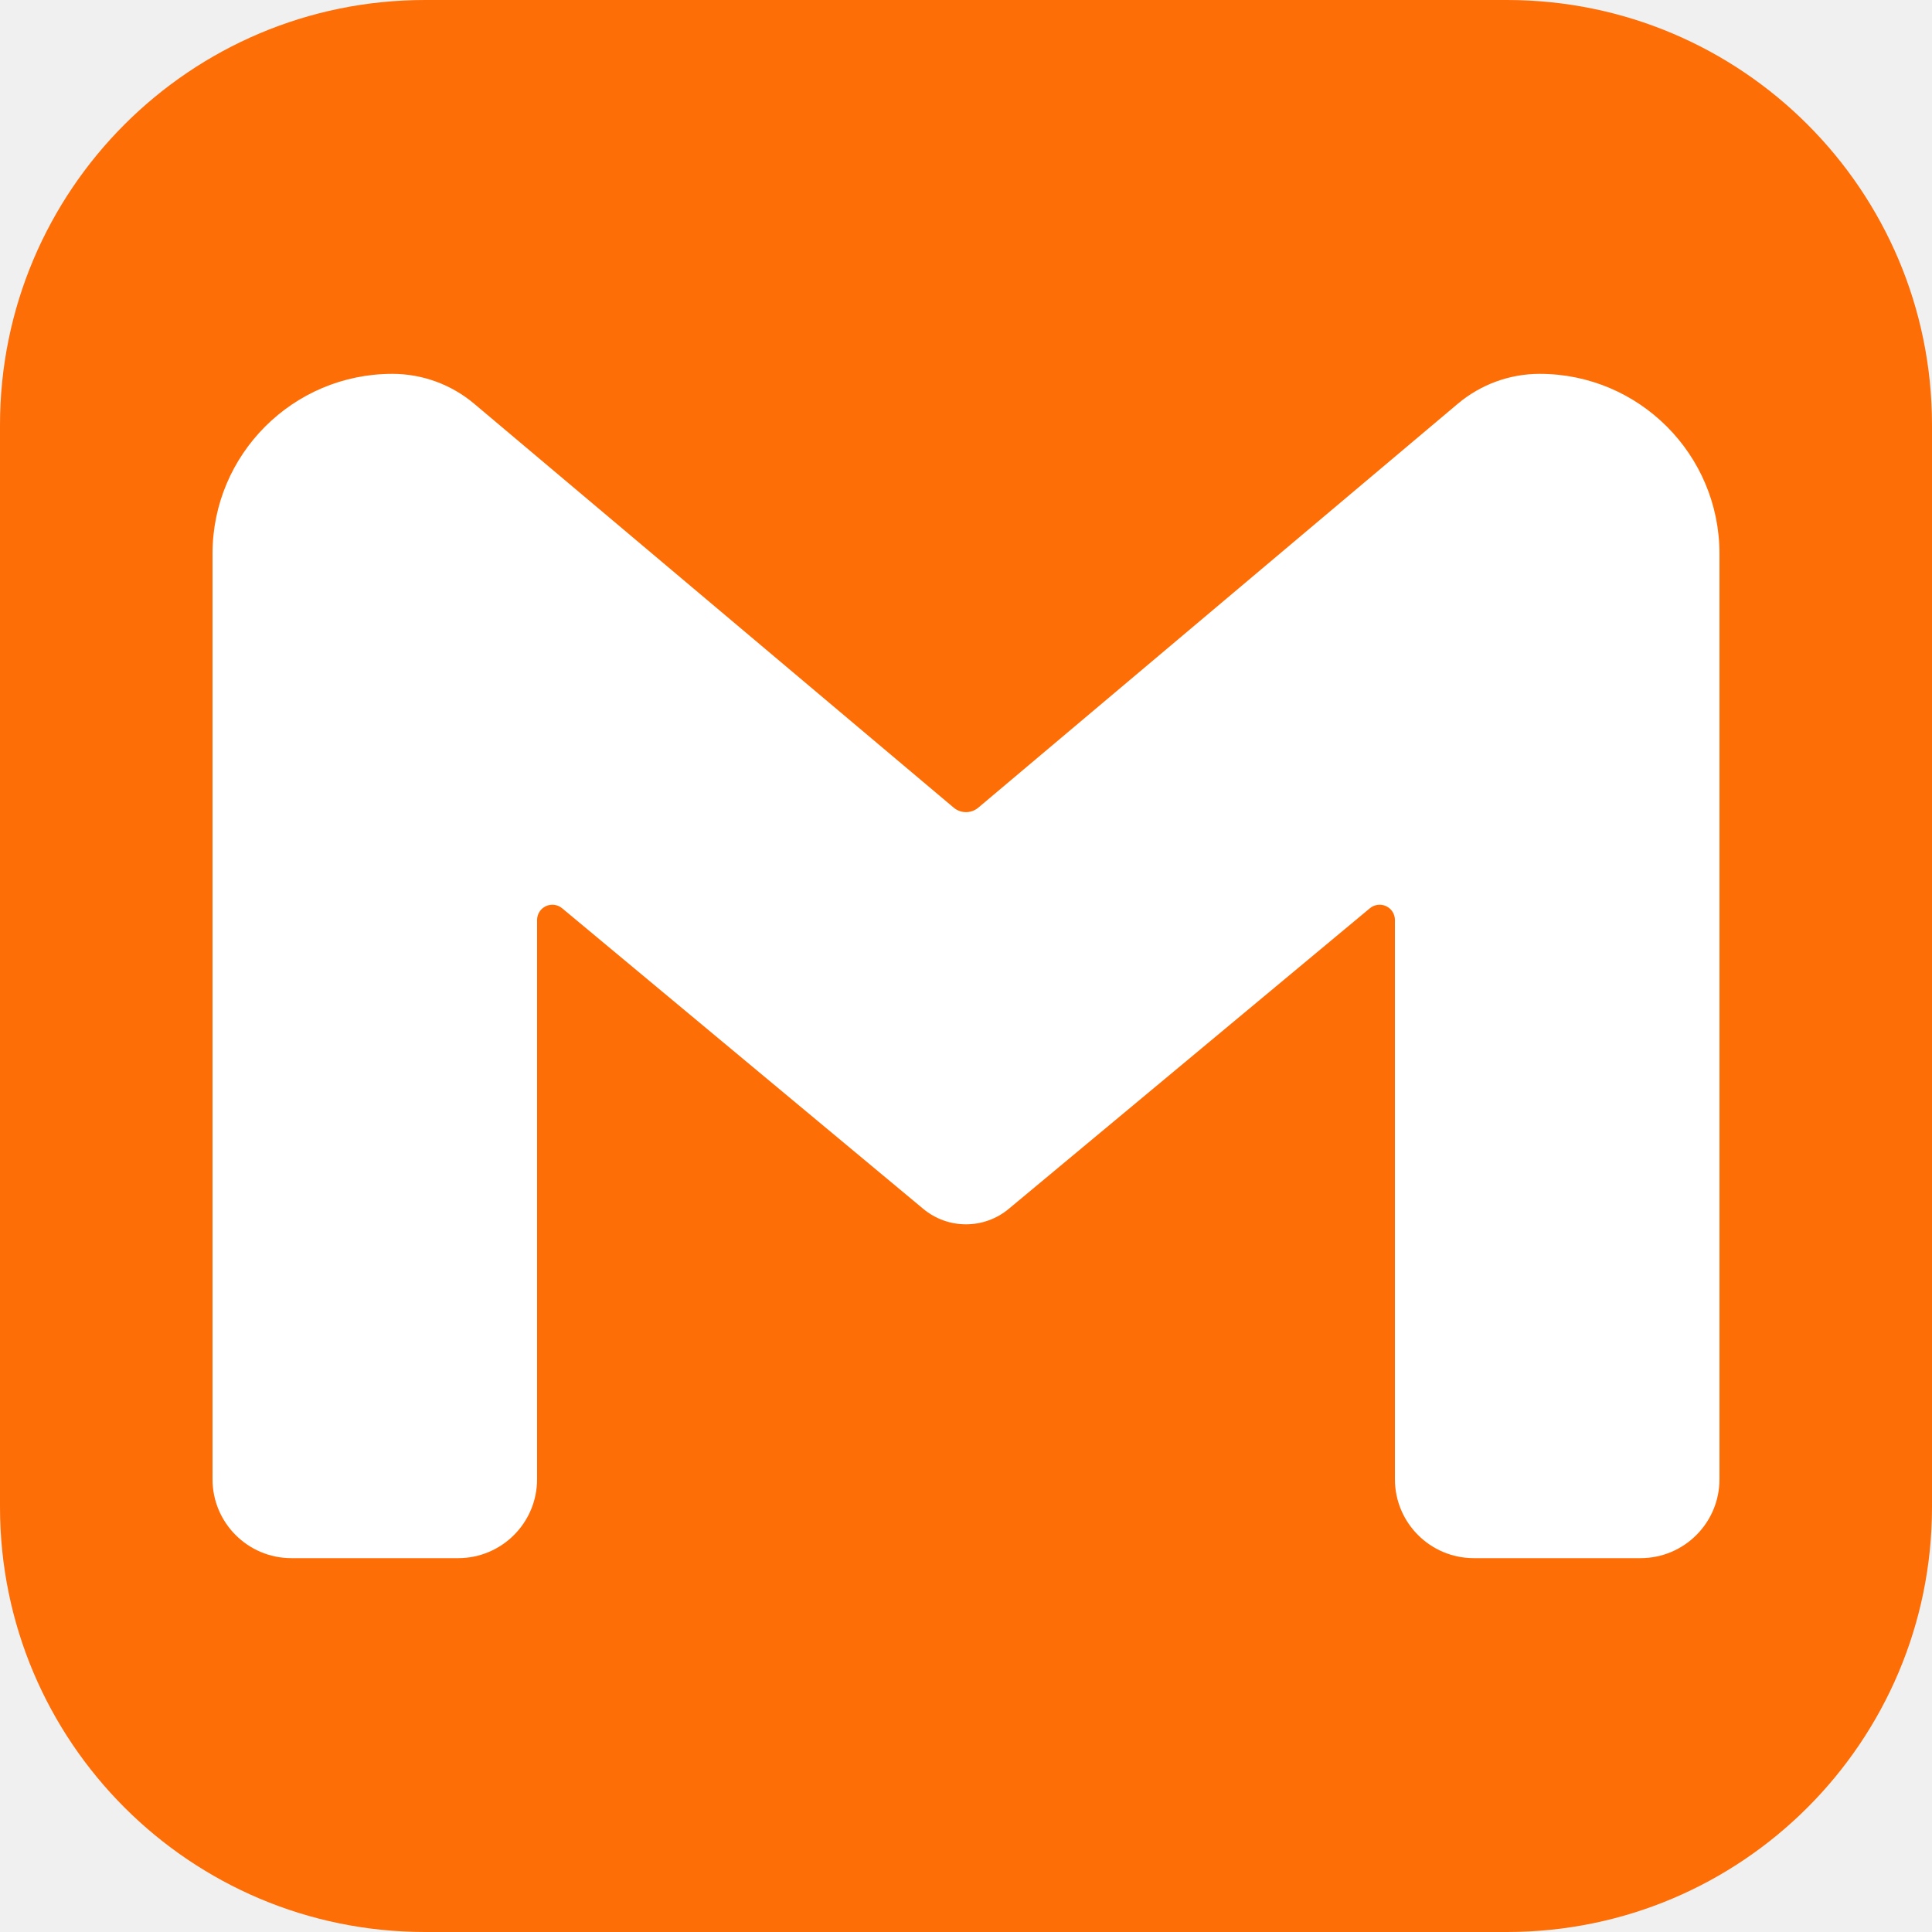
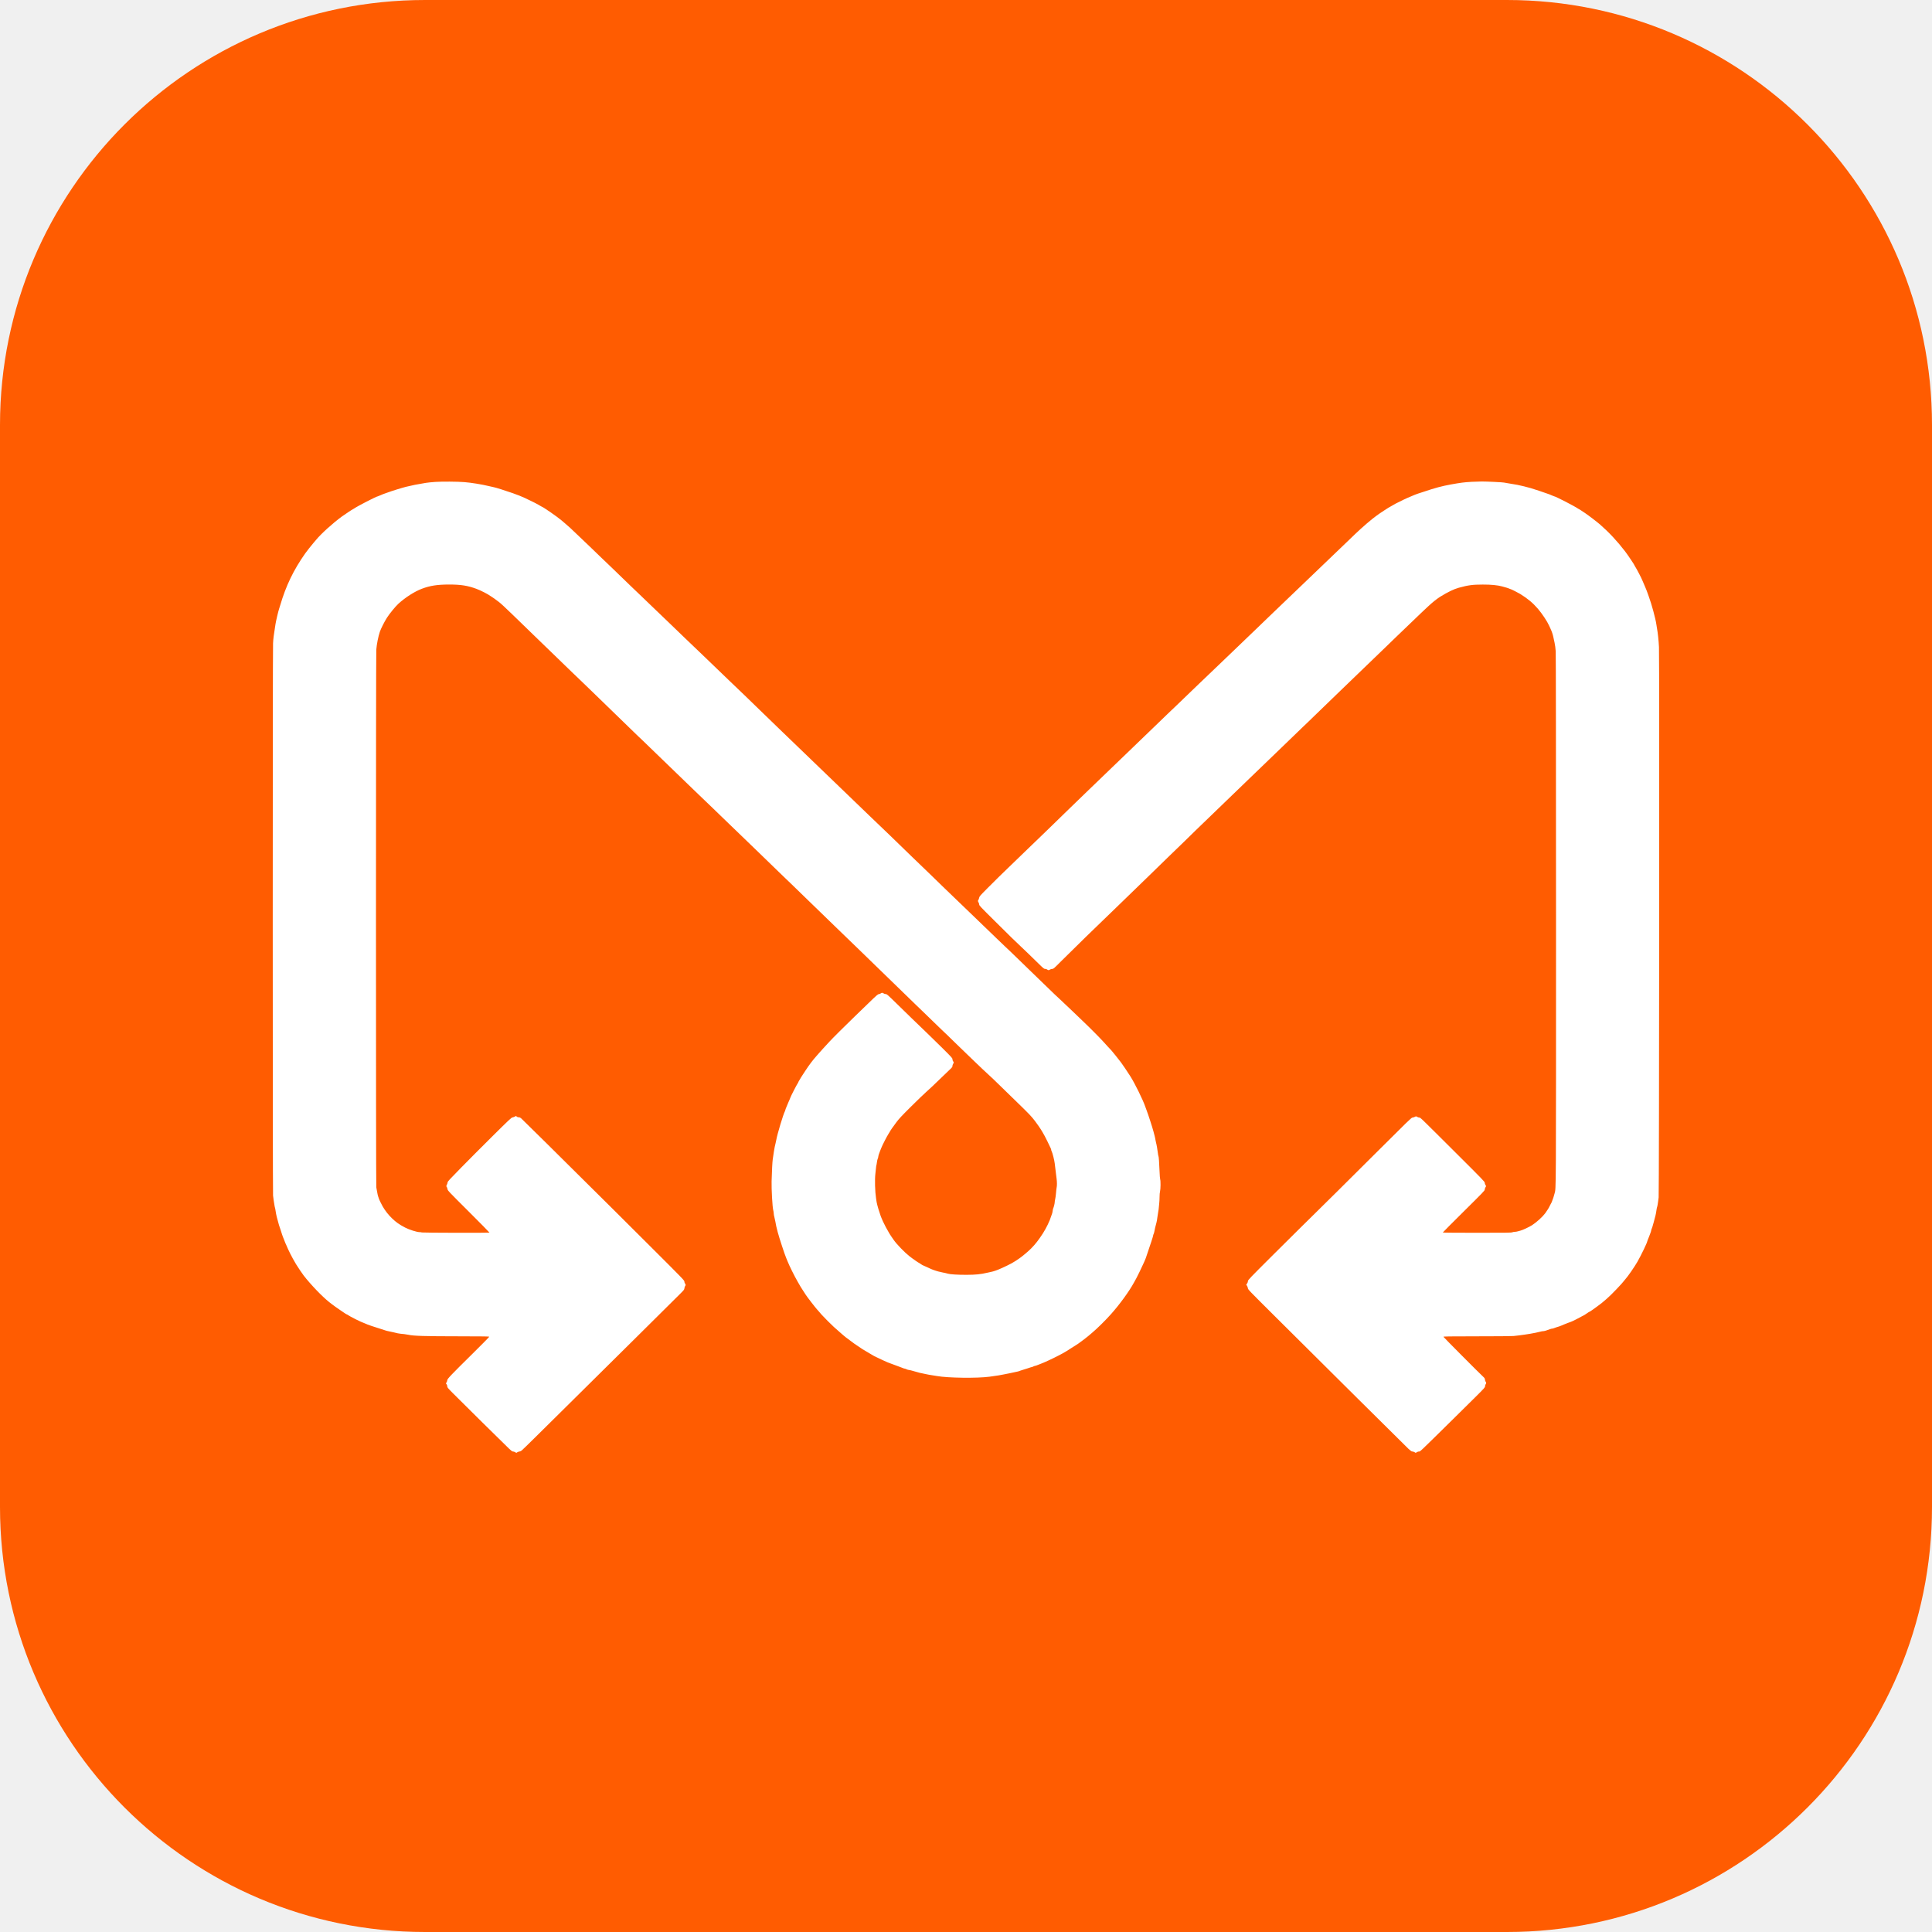
- <svg xmlns="http://www.w3.org/2000/svg" viewBox="0 0 1000 1000">
-   <rect x="0" y="0" width="1000" height="1000" rx="220.0" fill="#FE6E06" />
-   <g transform="translate(110.00,193.50) scale(0.329392) translate(-0.0,23.0)">
-     <path d="M282.6 -23.0L282.6 -23.0A199.7 199.7 0 0 1 411.2 24.0L1164.7 658.7A30.0 30.0 0 0 0 1203.3 658.7L1956.8 24.0A199.7 199.7 0 0 1 2085.4 -23.0L2085.4 -23.0A282.6 282.6 0 0 1 2368.0 259.6L2368.0 1714.0A124.0 124.0 0 0 1 2244.0 1838.0L1982.0 1838.0A124.0 124.0 0 0 1 1858.0 1714.0L1858.0 835.2A24.0 24.0 0 0 0 1818.6 816.8L1251.2 1289.1A105.0 105.0 0 0 1 1116.8 1289.1L549.4 816.8A24.0 24.0 0 0 0 510.0 835.2L510.0 1714.0A124.0 124.0 0 0 1 386.0 1838.0L124.0 1838.0A124.0 124.0 0 0 1 0.0 1714.0L0.0 259.6A282.6 282.6 0 0 1 282.6 -23.0Z" fill="#FFFFFF" />
+ <svg xmlns="http://www.w3.org/2000/svg" viewBox="0 0 1024 1024" width="1024" height="1024">
+   <rect width="1024" height="1024" rx="225.3" fill="#FF5C01" />
+   <g transform="translate(143.360 143.360) scale(0.170983) translate(0,4312) scale(0.1,-0.1)">
+     <path fill="#FFFFFF" d="M5110 36566 c-107 -7 -240 -21 -295 -30 -314 -53 -383 -67 -615 -122 -110 -27 -460 -135 -560 -174 -30 -12 -80 -30 -110 -39 -30 -10 -86 -32 -124 -50 -38 -17 -72 -31 -77 -31 -40 0 -636 -307 -739 -380 -15 -11 -31 -20 -34 -20 -9 0 -261 -167 -346 -229 -281 -206 -646 -537 -796 -721 -16 -19 -56 -66 -89 -105 -55 -62 -201 -249 -248 -315 -364 -518 -596 -999 -776 -1610 -13 -41 -29 -93 -36 -115 -24 -71 -94 -367 -110 -470 -56 -353 -67 -438 -75 -590 -13 -232 -13 -16999 0 -17120 6 -49 14 -117 19 -150 6 -33 15 -91 21 -130 5 -38 14 -81 19 -95 5 -14 15 -63 21 -110 16 -111 44 -228 102 -425 19 -64 31 -99 68 -205 7 -19 18 -55 25 -80 7 -25 20 -61 28 -80 9 -19 28 -66 42 -105 31 -84 36 -94 69 -165 14 -30 36 -82 50 -115 14 -33 45 -98 70 -145 25 -47 60 -114 79 -150 56 -107 137 -238 224 -365 110 -159 127 -182 193 -261 279 -333 582 -633 789 -784 26 -19 81 -60 122 -90 41 -30 109 -78 152 -105 43 -28 101 -67 130 -88 28 -20 57 -37 63 -37 6 0 22 -8 35 -19 58 -45 417 -224 504 -251 22 -7 45 -17 51 -21 19 -15 307 -114 459 -158 61 -18 126 -39 145 -47 19 -8 71 -21 115 -29 44 -8 105 -21 135 -29 92 -25 196 -46 226 -46 38 0 177 -18 235 -31 168 -37 494 -47 1587 -48 789 -1 922 -3 922 -15 0 -8 -236 -248 -525 -533 -648 -639 -775 -772 -775 -812 0 -17 -9 -46 -21 -65 l-21 -36 21 -26 c13 -16 21 -41 21 -64 0 -34 12 -48 168 -206 216 -219 1652 -1637 1759 -1737 64 -61 88 -77 112 -77 16 0 46 -9 65 -21 l36 -21 36 21 c19 12 48 21 63 21 16 0 45 13 67 31 22 17 201 191 399 387 199 196 505 499 680 672 404 397 909 897 2445 2420 673 668 1290 1280 1371 1360 141 140 146 147 151 193 3 26 13 56 22 66 21 24 20 47 -4 78 -12 15 -20 41 -20 62 0 35 -40 77 -1072 1106 -590 589 -1105 1102 -1144 1140 -40 39 -346 342 -681 675 -856 852 -2132 2113 -2169 2144 -22 18 -44 26 -70 26 -24 0 -45 7 -60 21 l-22 21 -39 -21 c-21 -11 -54 -23 -74 -26 -32 -5 -105 -73 -604 -568 -312 -309 -756 -754 -986 -989 -354 -360 -419 -431 -419 -455 0 -16 -9 -46 -20 -68 -24 -47 -24 -54 -6 -74 8 -9 18 -38 23 -65 8 -48 14 -55 658 -697 357 -356 647 -651 644 -654 -11 -10 -2067 -5 -2094 5 -15 6 -47 10 -73 10 -83 0 -323 76 -449 142 -186 98 -279 164 -407 287 -117 114 -206 228 -290 371 -36 62 -116 228 -116 241 0 6 -7 25 -14 42 -8 18 -20 59 -26 92 -25 127 -31 162 -40 215 -13 80 -13 16487 0 16665 12 161 62 415 110 555 33 98 144 317 221 437 81 127 264 350 355 433 214 195 498 377 724 463 257 97 481 132 855 132 356 0 568 -34 835 -132 138 -51 365 -167 447 -229 17 -13 34 -24 37 -24 6 0 116 -79 217 -156 60 -46 188 -164 414 -383 83 -80 218 -211 300 -291 83 -79 231 -223 330 -320 195 -190 718 -696 935 -905 74 -71 200 -194 280 -271 147 -144 173 -168 321 -308 46 -44 163 -156 259 -250 96 -94 229 -223 295 -286 233 -223 722 -698 942 -914 123 -121 227 -222 233 -226 5 -3 60 -55 122 -115 62 -61 239 -231 393 -380 154 -148 354 -342 445 -430 202 -197 387 -375 544 -526 66 -63 192 -184 280 -270 89 -86 213 -205 276 -265 63 -60 189 -181 280 -269 91 -88 217 -210 280 -271 63 -61 189 -182 280 -270 90 -87 228 -220 305 -294 77 -75 207 -201 290 -280 82 -80 154 -149 161 -155 29 -26 550 -531 721 -699 106 -104 197 -192 203 -196 5 -3 81 -76 168 -161 86 -85 225 -219 307 -298 328 -316 625 -604 1085 -1052 339 -330 491 -476 790 -764 74 -71 234 -227 355 -345 275 -268 852 -828 1045 -1015 80 -77 219 -212 309 -300 91 -88 170 -164 177 -170 6 -5 138 -134 294 -285 156 -151 288 -279 294 -285 59 -53 262 -249 446 -430 124 -121 270 -262 325 -314 55 -51 179 -171 275 -265 96 -94 198 -191 225 -215 42 -38 226 -208 339 -315 17 -16 128 -124 247 -240 119 -116 339 -330 489 -476 383 -372 447 -438 564 -593 59 -78 176 -245 176 -252 0 -1 25 -42 55 -91 31 -49 94 -168 141 -264 120 -247 124 -255 124 -276 0 -10 7 -32 16 -49 25 -46 84 -280 94 -370 5 -44 14 -118 20 -165 6 -47 15 -121 20 -165 5 -44 14 -114 19 -155 13 -95 13 -213 1 -265 -5 -22 -14 -101 -20 -175 -6 -74 -18 -160 -26 -191 -8 -31 -14 -73 -14 -93 0 -37 -30 -158 -48 -192 -5 -11 -12 -45 -16 -77 -3 -32 -13 -75 -22 -95 -9 -20 -22 -57 -29 -82 -36 -125 -149 -359 -250 -516 -138 -213 -233 -336 -368 -472 -81 -82 -258 -232 -355 -300 -186 -131 -286 -186 -577 -317 -121 -55 -228 -92 -315 -109 -36 -8 -85 -18 -110 -24 -208 -49 -357 -64 -645 -65 -283 0 -509 14 -583 37 -26 9 -96 25 -157 36 -60 12 -123 26 -140 32 -16 5 -50 16 -75 23 -86 26 -172 62 -315 131 -49 24 -94 44 -99 44 -4 0 -25 14 -46 30 -21 16 -41 30 -45 30 -14 0 -220 143 -315 219 -149 118 -396 375 -480 498 -8 12 -39 55 -67 97 -29 41 -53 78 -53 80 0 3 -15 29 -34 58 -46 73 -134 239 -179 338 -66 148 -81 187 -143 389 -24 80 -48 174 -54 210 -5 36 -13 93 -19 126 -31 196 -42 581 -20 755 5 47 14 124 18 171 4 47 10 90 14 95 3 6 11 47 16 92 6 45 17 95 26 111 8 17 15 41 15 55 0 25 30 122 56 181 7 17 24 59 38 95 34 88 174 360 226 440 17 25 33 52 37 60 16 36 96 151 207 299 82 109 163 196 450 481 193 191 398 390 456 440 58 51 152 138 210 193 112 107 518 497 582 559 29 28 38 44 38 70 0 18 9 47 20 63 25 38 25 51 0 82 -12 15 -20 41 -20 62 0 34 -16 53 -307 342 -170 167 -376 370 -459 449 -383 368 -643 619 -942 913 -309 302 -326 317 -362 317 -22 0 -48 8 -63 20 -32 25 -58 25 -89 1 -13 -11 -40 -21 -60 -23 -31 -3 -70 -36 -334 -293 -165 -159 -355 -344 -424 -410 -268 -258 -677 -665 -773 -770 -55 -60 -142 -155 -193 -210 -51 -55 -109 -120 -130 -145 -22 -24 -57 -65 -79 -90 -113 -126 -230 -281 -340 -450 -37 -58 -85 -130 -106 -162 -22 -31 -39 -59 -39 -62 0 -3 -18 -34 -40 -68 -22 -35 -40 -68 -40 -74 0 -6 -9 -23 -21 -38 -23 -29 -219 -412 -219 -427 0 -6 -16 -44 -35 -85 -19 -41 -35 -77 -35 -80 0 -3 -20 -52 -45 -108 -25 -57 -45 -110 -45 -117 0 -8 -7 -26 -14 -42 -53 -100 -234 -703 -266 -884 -11 -57 -21 -107 -24 -111 -3 -5 -14 -53 -25 -108 -18 -90 -27 -146 -62 -389 -12 -85 -25 -338 -35 -680 -6 -243 25 -801 51 -895 8 -30 15 -74 15 -99 0 -25 9 -77 20 -115 11 -39 24 -100 30 -136 15 -96 33 -178 75 -335 47 -177 215 -689 259 -790 8 -16 26 -61 41 -100 57 -146 218 -470 318 -642 40 -68 79 -136 87 -151 9 -16 45 -72 80 -126 36 -54 74 -113 85 -131 38 -61 307 -409 344 -446 9 -8 36 -39 61 -69 25 -29 63 -74 85 -99 65 -73 312 -321 380 -381 35 -30 116 -103 182 -161 65 -59 150 -130 188 -160 157 -119 222 -168 270 -201 111 -77 242 -165 251 -169 14 -6 254 -148 294 -174 39 -26 89 -52 170 -88 30 -14 102 -48 160 -76 58 -28 123 -57 145 -65 22 -8 69 -26 105 -40 36 -13 127 -47 203 -75 77 -27 154 -57 172 -65 18 -9 41 -16 52 -16 10 -1 36 -9 58 -20 22 -11 50 -19 62 -20 25 0 96 -18 217 -54 115 -34 163 -46 223 -56 29 -4 67 -13 85 -18 18 -5 67 -15 108 -22 115 -18 185 -29 248 -40 334 -61 1246 -73 1632 -21 223 30 391 57 423 67 11 3 42 10 71 14 28 4 83 15 121 24 39 9 104 23 145 31 95 18 159 34 185 48 11 6 43 16 70 23 28 7 104 31 169 53 65 23 125 41 133 41 7 0 24 6 36 14 12 8 38 17 57 21 19 3 49 12 65 20 17 7 57 23 90 35 33 13 80 31 105 42 25 11 59 26 75 33 118 50 412 195 525 259 112 64 117 67 270 166 63 41 120 77 125 79 20 8 132 86 208 145 43 34 91 71 107 82 31 22 131 105 140 114 3 4 34 30 70 60 132 109 408 380 571 564 267 298 572 717 714 981 21 39 55 99 75 135 31 54 163 328 215 445 7 17 24 55 39 85 14 30 32 75 41 100 156 459 225 670 225 689 0 12 7 36 16 54 9 17 20 56 25 87 7 52 32 153 63 265 8 28 22 106 30 175 9 69 21 146 27 173 6 26 12 71 14 100 2 28 8 93 14 142 6 50 11 142 11 205 0 70 6 139 15 173 18 69 21 331 4 374 -6 15 -15 134 -20 263 -10 270 -23 442 -34 460 -4 7 -12 45 -16 84 -11 98 -45 296 -57 326 -5 14 -13 50 -17 80 -4 30 -16 89 -27 130 -10 41 -28 107 -38 145 -33 127 -165 532 -211 650 -17 44 -37 98 -44 120 -67 199 -327 728 -460 935 -109 171 -232 352 -292 433 -65 87 -287 364 -302 377 -16 14 -166 176 -245 265 -98 109 -423 437 -606 610 -63 60 -227 217 -365 350 -137 133 -299 286 -360 341 -60 54 -137 125 -170 158 -65 63 -485 470 -730 706 -82 80 -236 229 -340 330 -263 255 -397 384 -485 465 -41 38 -149 142 -240 230 -378 367 -740 716 -856 825 -150 142 -621 595 -830 799 -121 119 -272 266 -335 326 -63 61 -175 169 -249 240 -74 72 -254 245 -400 385 -145 140 -347 336 -448 435 -102 99 -190 185 -196 190 -24 22 -239 227 -386 370 -86 82 -203 195 -261 250 -57 55 -244 235 -414 399 -171 165 -357 345 -415 400 -102 98 -438 421 -744 716 -83 80 -225 217 -316 305 -190 185 -643 621 -805 775 -60 58 -184 177 -275 266 -91 88 -228 221 -305 295 -288 277 -434 419 -587 569 -87 85 -163 157 -167 160 -5 3 -128 120 -273 261 -247 241 -352 341 -643 619 -66 63 -181 173 -255 245 -127 122 -530 508 -554 530 -17 15 -284 273 -446 430 -133 128 -568 547 -594 570 -6 6 -121 116 -256 246 -135 129 -290 278 -345 330 -139 132 -361 346 -552 534 -90 87 -167 162 -172 165 -5 3 -83 77 -173 165 -90 88 -256 248 -368 355 -113 107 -259 247 -325 310 -66 64 -156 149 -200 190 -44 41 -82 78 -85 81 -9 10 -114 102 -170 149 -29 25 -74 63 -99 84 -129 111 -585 426 -615 426 -4 0 -20 9 -34 19 -52 37 -301 164 -487 249 -116 53 -219 94 -375 149 -196 70 -556 183 -579 183 -8 0 -78 16 -155 35 -220 54 -552 108 -771 125 -216 17 -682 20 -895 6z M37240 36569 c-237 -13 -345 -27 -655 -83 -278 -51 -480 -105 -830 -223 -88 -30 -171 -57 -185 -60 -25 -5 -124 -46 -320 -130 -91 -40 -163 -75 -380 -184 -25 -12 -52 -28 -60 -35 -8 -6 -40 -24 -70 -40 -30 -15 -66 -36 -80 -45 -14 -9 -70 -45 -125 -80 -55 -35 -119 -77 -142 -94 -23 -16 -67 -48 -99 -70 -147 -103 -449 -362 -674 -578 -63 -61 -171 -165 -240 -231 -190 -183 -333 -321 -455 -436 -60 -57 -173 -165 -250 -240 -77 -74 -239 -229 -360 -345 -352 -337 -441 -421 -600 -575 -185 -179 -326 -313 -475 -455 -63 -60 -171 -164 -240 -230 -314 -303 -432 -416 -519 -500 -52 -50 -160 -153 -240 -230 -80 -77 -161 -156 -182 -175 -81 -78 -216 -206 -438 -420 -129 -124 -247 -236 -261 -250 -91 -85 -448 -427 -570 -545 -79 -77 -149 -144 -156 -150 -21 -19 -460 -441 -587 -565 -70 -68 -132 -127 -137 -130 -6 -3 -81 -76 -168 -161 -86 -85 -258 -251 -382 -369 -124 -118 -306 -294 -405 -390 -183 -179 -334 -324 -415 -400 -25 -23 -108 -104 -186 -179 -77 -75 -194 -187 -260 -250 -243 -234 -343 -329 -484 -466 -80 -77 -213 -205 -295 -284 -83 -80 -222 -215 -310 -300 -88 -86 -228 -221 -311 -301 -82 -80 -300 -292 -484 -471 -184 -179 -375 -364 -424 -410 -50 -46 -180 -172 -290 -279 -111 -107 -246 -238 -300 -290 -55 -52 -187 -180 -295 -285 -108 -104 -251 -244 -320 -310 -68 -66 -232 -229 -365 -363 -228 -230 -241 -246 -249 -290 -5 -26 -15 -54 -23 -63 -19 -21 -18 -42 6 -81 11 -18 20 -47 20 -65 0 -28 47 -78 458 -485 460 -458 718 -710 847 -828 84 -77 273 -260 521 -503 169 -166 183 -177 218 -177 23 0 48 -8 63 -20 32 -25 50 -25 88 0 17 11 47 20 69 20 37 0 48 10 280 243 344 344 1132 1113 1721 1677 196 187 720 696 980 950 126 124 300 293 385 375 85 83 221 215 302 294 81 80 152 147 157 151 6 3 117 111 248 240 285 280 429 420 793 770 269 259 433 417 715 690 77 75 190 183 250 241 61 58 180 173 265 256 85 82 171 165 190 183 36 33 139 133 405 390 82 80 271 262 420 405 373 360 530 512 665 642 63 61 129 124 145 138 17 15 109 105 205 199 190 185 318 309 735 711 149 143 335 323 415 400 255 246 344 332 391 377 101 96 553 532 689 664 80 77 208 201 284 275 77 74 156 150 176 169 476 461 872 836 944 895 26 22 65 54 85 71 45 37 134 102 177 129 252 154 424 237 579 280 292 80 430 99 745 99 254 1 460 -19 600 -58 47 -14 110 -31 141 -40 31 -9 70 -23 85 -31 16 -8 35 -15 42 -15 13 0 234 -112 291 -147 236 -147 392 -277 548 -458 126 -145 292 -395 349 -525 9 -19 29 -63 44 -97 39 -82 70 -174 86 -253 7 -36 25 -117 39 -180 16 -70 29 -173 35 -265 6 -93 9 -3283 10 -8325 0 -8697 2 -8300 -45 -8480 -23 -88 -56 -193 -65 -205 -4 -5 -10 -23 -14 -39 -4 -17 -25 -60 -47 -97 -21 -37 -39 -71 -39 -76 0 -10 -78 -133 -122 -193 -87 -117 -260 -275 -409 -373 -93 -60 -303 -158 -369 -172 -19 -4 -54 -13 -78 -21 -23 -8 -63 -14 -88 -14 -24 0 -61 -7 -81 -15 -31 -13 -176 -15 -1094 -15 -629 0 -1059 4 -1059 9 0 5 293 299 650 653 598 592 650 646 650 676 0 18 10 50 22 71 l22 38 -22 35 c-12 19 -22 51 -22 69 0 32 -57 91 -863 894 -1154 1150 -1128 1125 -1161 1125 -15 0 -45 9 -67 21 l-40 20 -43 -20 c-23 -12 -55 -21 -71 -21 -26 0 -164 -134 -1045 -1013 -558 -558 -1130 -1126 -1270 -1263 -140 -137 -463 -456 -717 -708 -254 -253 -467 -462 -473 -466 -5 -3 -366 -361 -800 -794 -754 -752 -790 -790 -790 -824 0 -23 -10 -50 -27 -74 l-26 -39 23 -31 c12 -17 25 -50 28 -74 4 -43 23 -62 806 -841 1459 -1453 4109 -4082 4175 -4143 70 -64 94 -80 121 -80 16 0 45 -9 64 -21 l36 -21 36 21 c19 12 46 21 60 21 47 0 -29 -72 1064 1005 201 198 506 499 678 670 300 299 312 312 312 349 0 23 8 48 20 63 21 27 19 54 -5 83 -7 8 -15 34 -18 58 -4 33 -14 51 -44 79 -142 131 -1243 1238 -1243 1249 0 12 166 14 1048 15 576 0 1081 4 1122 9 41 5 118 13 170 19 52 5 138 17 190 26 52 9 124 21 160 25 71 10 274 52 330 69 19 6 51 11 70 11 34 0 115 24 212 62 26 10 58 18 73 18 14 0 39 7 54 15 16 8 46 19 67 24 52 13 155 49 176 61 10 6 35 16 55 24 21 7 78 30 126 50 48 20 92 36 98 36 17 0 308 148 424 215 28 16 69 44 93 62 24 18 49 33 55 33 7 0 53 30 102 65 50 36 113 82 140 101 191 135 388 311 599 535 156 165 182 195 216 239 19 25 45 56 58 70 74 80 285 384 374 540 120 210 308 602 308 642 0 5 8 28 19 51 10 23 28 68 40 100 11 31 30 81 41 110 11 29 20 61 20 71 0 10 7 32 15 49 14 31 26 68 64 207 53 191 70 264 81 350 7 52 17 103 21 112 9 16 28 122 35 188 2 19 9 71 15 115 16 105 25 16722 10 17060 -9 199 -36 450 -61 580 -5 28 -14 82 -19 120 -25 181 -150 640 -236 870 -15 39 -33 90 -41 115 -8 25 -20 59 -28 75 -7 17 -26 62 -41 100 -15 39 -42 103 -61 143 -19 40 -34 75 -34 78 0 17 -176 355 -213 409 -15 22 -27 43 -27 48 0 14 -208 323 -287 427 -245 319 -496 588 -778 835 -92 80 -347 275 -462 353 -132 89 -183 122 -189 122 -3 0 -19 9 -34 20 -100 71 -700 380 -739 380 -5 0 -35 12 -67 26 -33 14 -68 30 -79 34 -23 10 -188 67 -315 109 -226 75 -318 102 -470 139 -163 40 -233 54 -480 93 -69 11 -131 22 -139 24 -27 10 -549 35 -696 34 -82 -1 -220 -6 -305 -10z" />
  </g>
</svg>
